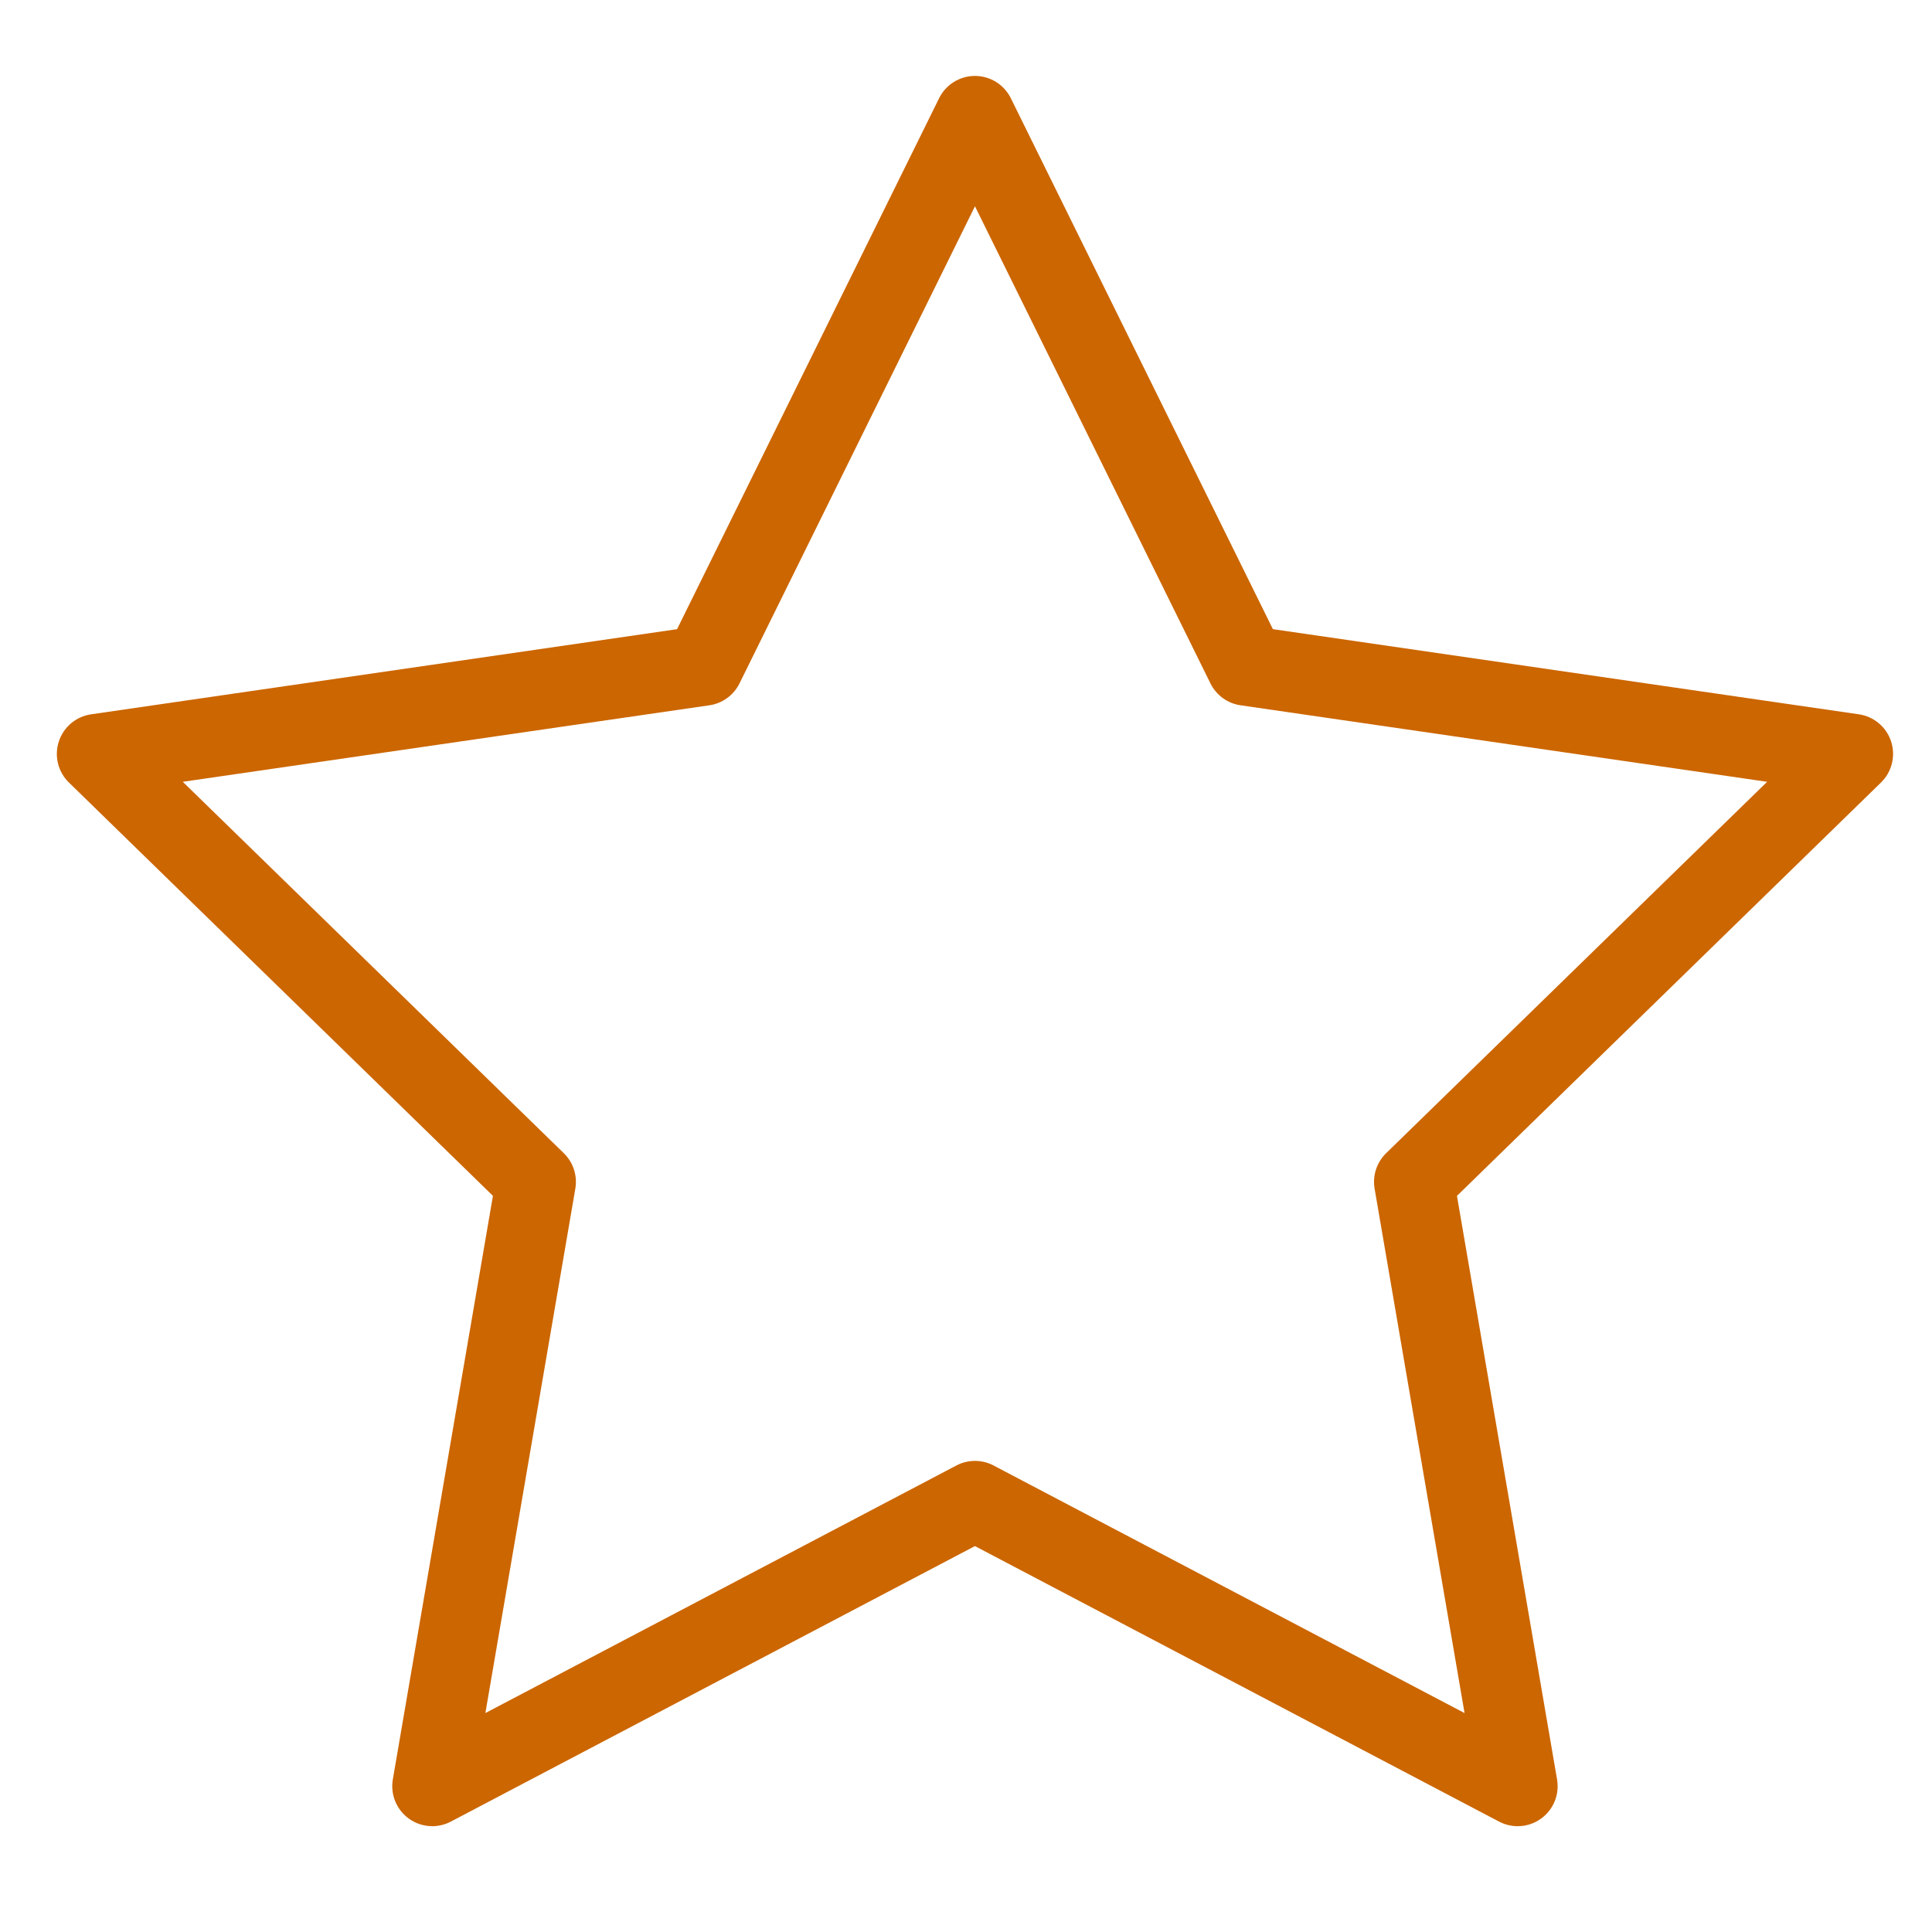
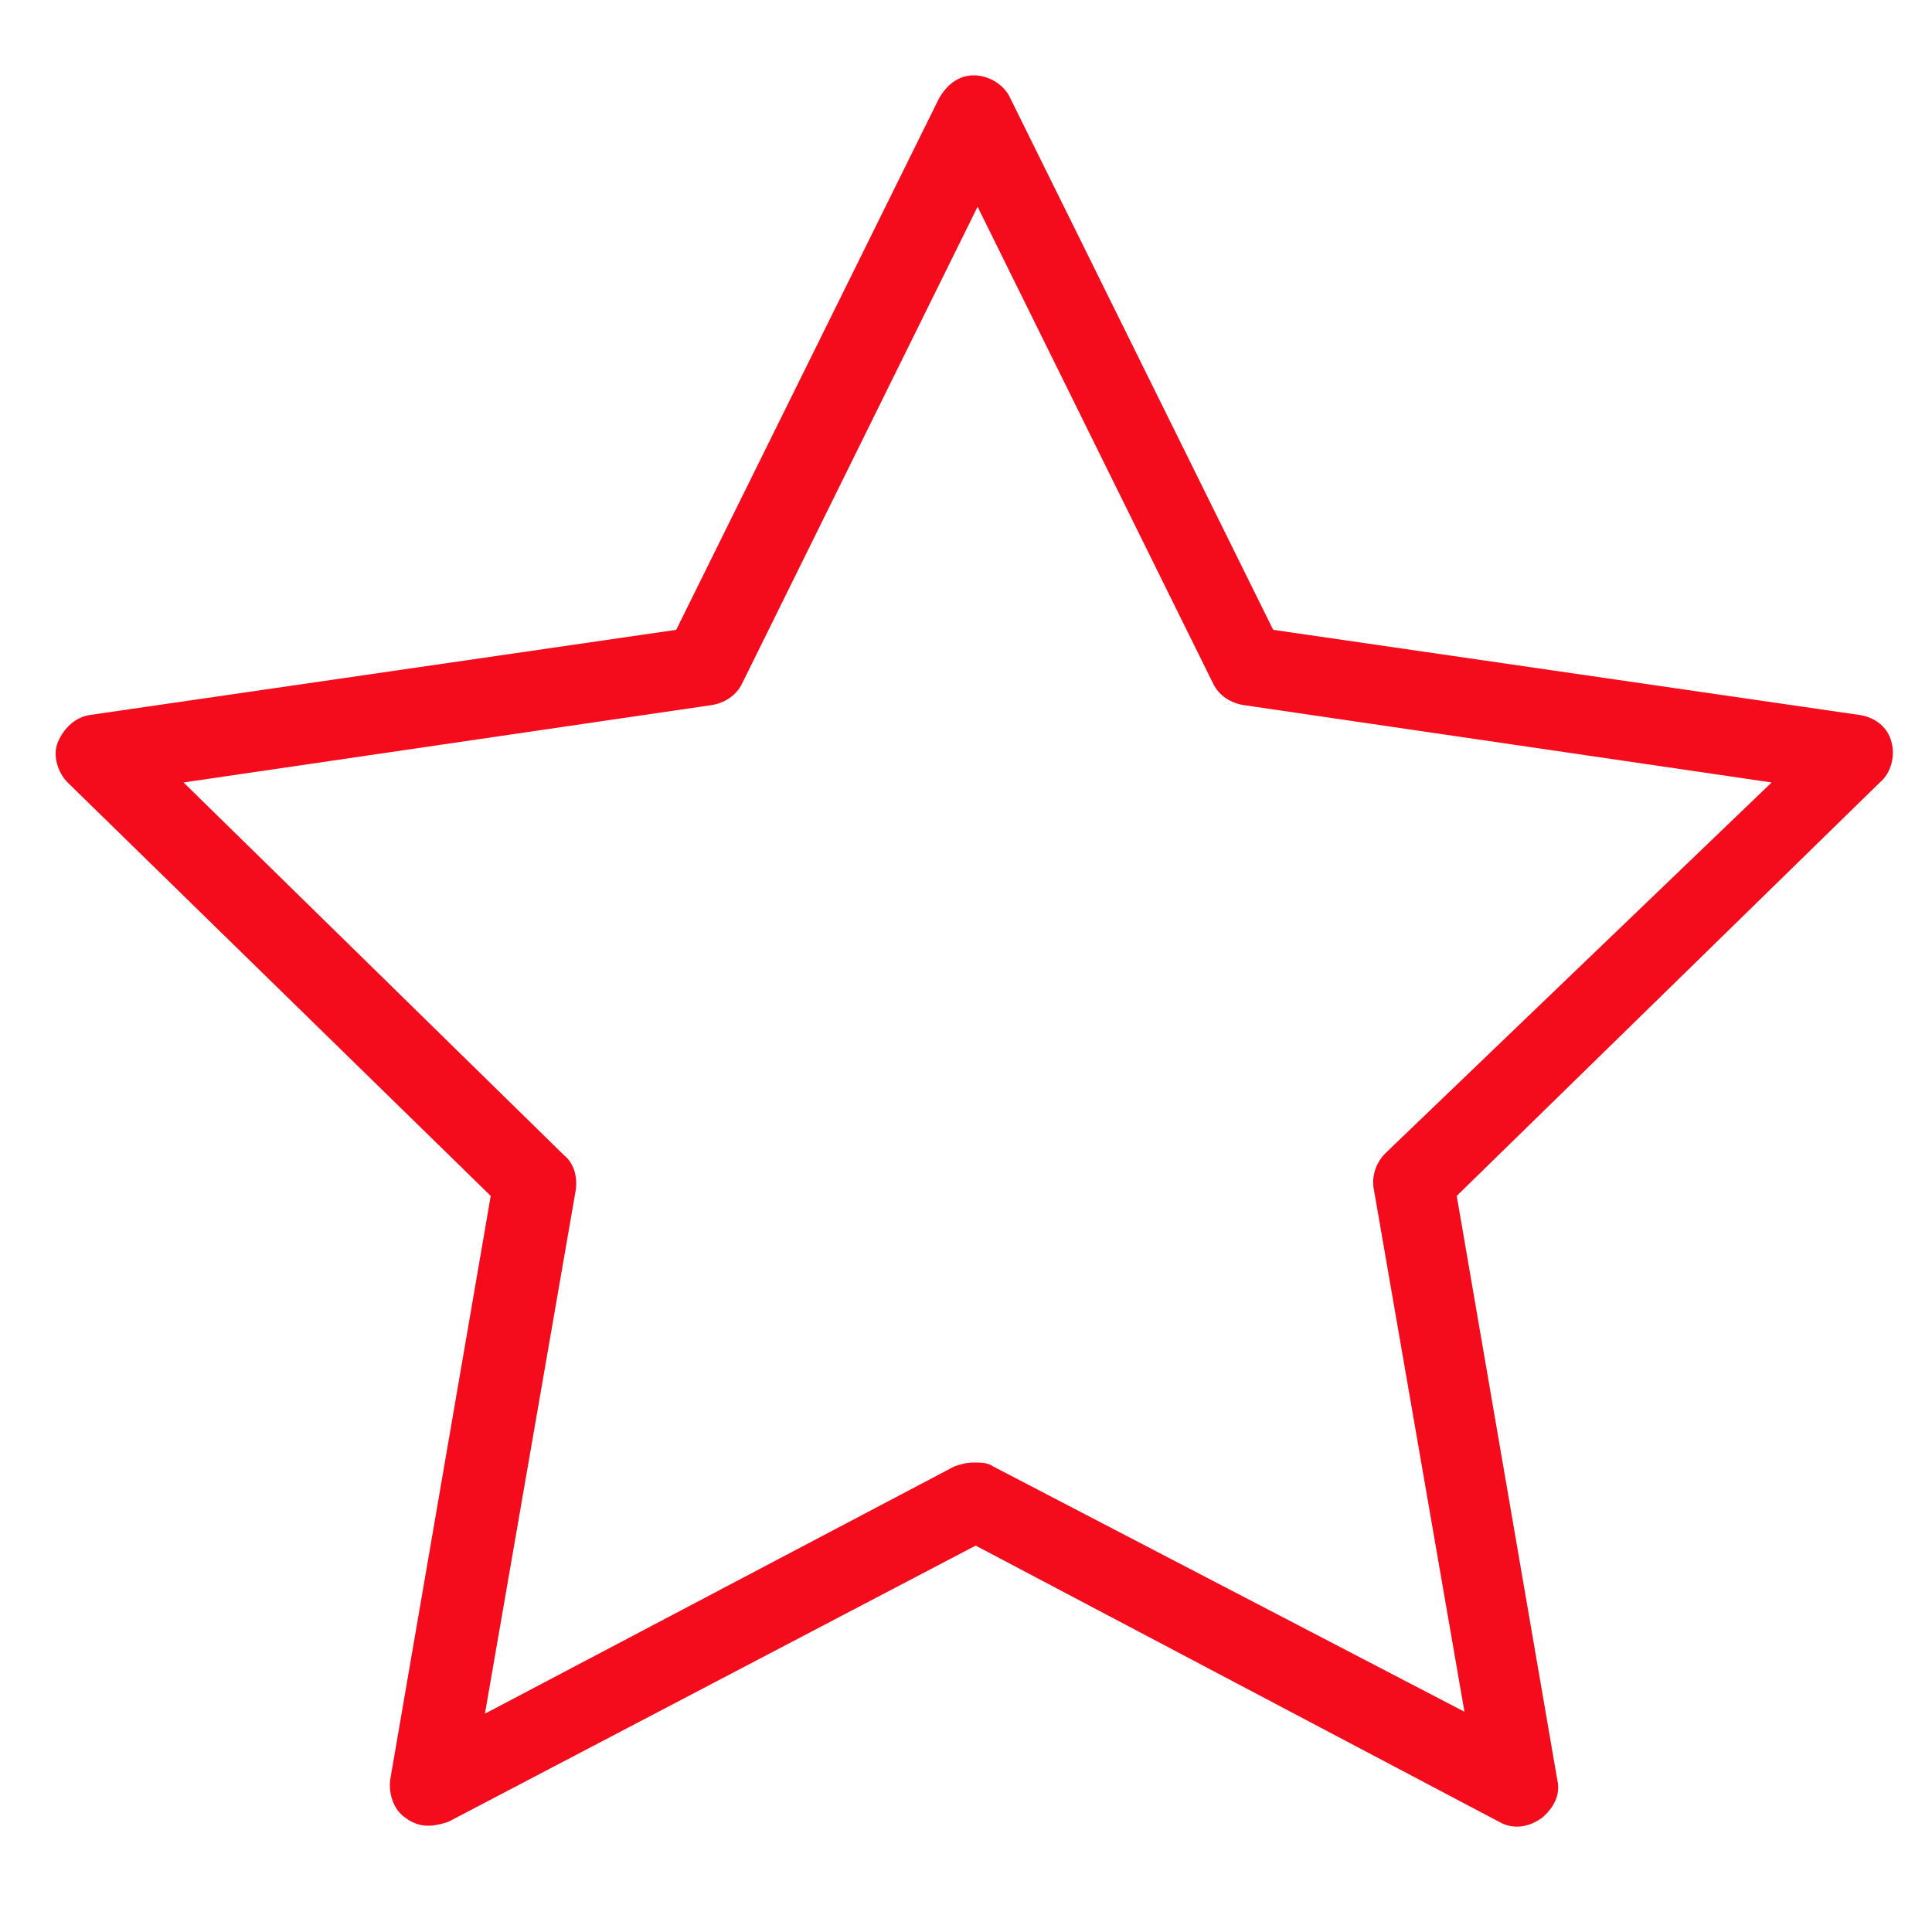
- <svg xmlns="http://www.w3.org/2000/svg" version="1.1" id="Layer_1" x="0px" y="0px" width="100px" height="100px" viewBox="0 0 100 100" style="enable-background:new 0 0 100 100;" xml:space="preserve">
-   <style>
- 		path { fill: #CC6600; }
- 	</style>
-   <path d="M97.884, 38.381c-0.243-0.75-0.892-1.295-1.671-1.409l-30.328-4.407L52.32, 5.084 c-0.349-0.707-1.068-1.154-1.856-1.154s-1.507, 0.447-1.856, 1.154L35.045, 32.566l-30.33, 4.407c-0.779, 0.113-1.427, 0.659-1.671, 1.409 s-0.041, 1.572, 0.524, 2.122l21.946, 21.393l-5.181, 30.206c-0.133, 0.776, 0.186, 1.562, 0.823, 2.024c0.361, 0.262, 0.788, 0.396, 1.217, 0.396 c0.33, 0, 0.66-0.079, 0.963-0.238l27.126-14.26l27.128, 14.26c0.696, 0.367, 1.542, 0.307, 2.18-0.157c0.638-0.463, 0.957-1.248, 0.823-2.024 l-5.181-30.206L97.36, 40.503C97.924, 39.953, 98.127, 39.131, 97.884, 38.381z M71.744, 59.691c-0.487, 0.476-0.71, 1.161-0.595, 1.832 l4.656, 27.145L51.427, 75.854c-0.301-0.159-0.632-0.238-0.963-0.238s-0.662, 0.079-0.963, 0.238L25.123, 88.668l4.656-27.145 c0.115-0.671-0.107-1.356-0.595-1.832L9.461, 40.466l27.256-3.96c0.674-0.098, 1.257-0.521, 1.559-1.132l12.188-24.697l12.189, 24.697 c0.302, 0.611, 0.885, 1.035, 1.559, 1.132l27.255, 3.96L71.744, 59.691z" />
+ <svg xmlns="http://www.w3.org/2000/svg" version="1.1" id="Layer_1" x="0px" y="0px" viewBox="0 0 100 100" enable-background="new 0 0 100 100" xml:space="preserve">
+   <path fill="#F40B1C" d="M97.9,38.4c-0.2-0.8-0.9-1.3-1.7-1.4l-30.3-4.4L52.3,5.1c-0.3-0.7-1.1-1.2-1.9-1.2S49,4.4,48.6,5.1L35,32.6  L4.7,37c-0.8,0.1-1.4,0.7-1.7,1.4s0,1.6,0.5,2.1l21.9,21.4l-5.2,30.2c-0.1,0.8,0.2,1.6,0.8,2c0.4,0.3,0.8,0.4,1.2,0.4  c0.3,0,0.7-0.1,1-0.2L50.5,80l27.1,14.3c0.7,0.4,1.5,0.3,2.2-0.2c0.6-0.5,1-1.2,0.8-2l-5.2-30.2l21.9-21.4  C97.9,40,98.1,39.1,97.9,38.4z M71.7,59.7c-0.5,0.5-0.7,1.2-0.6,1.8l4.7,27.1L51.4,75.9c-0.3-0.2-0.6-0.2-1-0.2s-0.7,0.1-1,0.2  L25.1,88.7l4.7-27.1c0.1-0.7-0.1-1.4-0.6-1.8L9.5,40.5l27.3-4c0.7-0.1,1.3-0.5,1.6-1.1l12.2-24.7l12.2,24.7c0.3,0.6,0.9,1,1.6,1.1  l27.3,4L71.7,59.7z" />
</svg>
